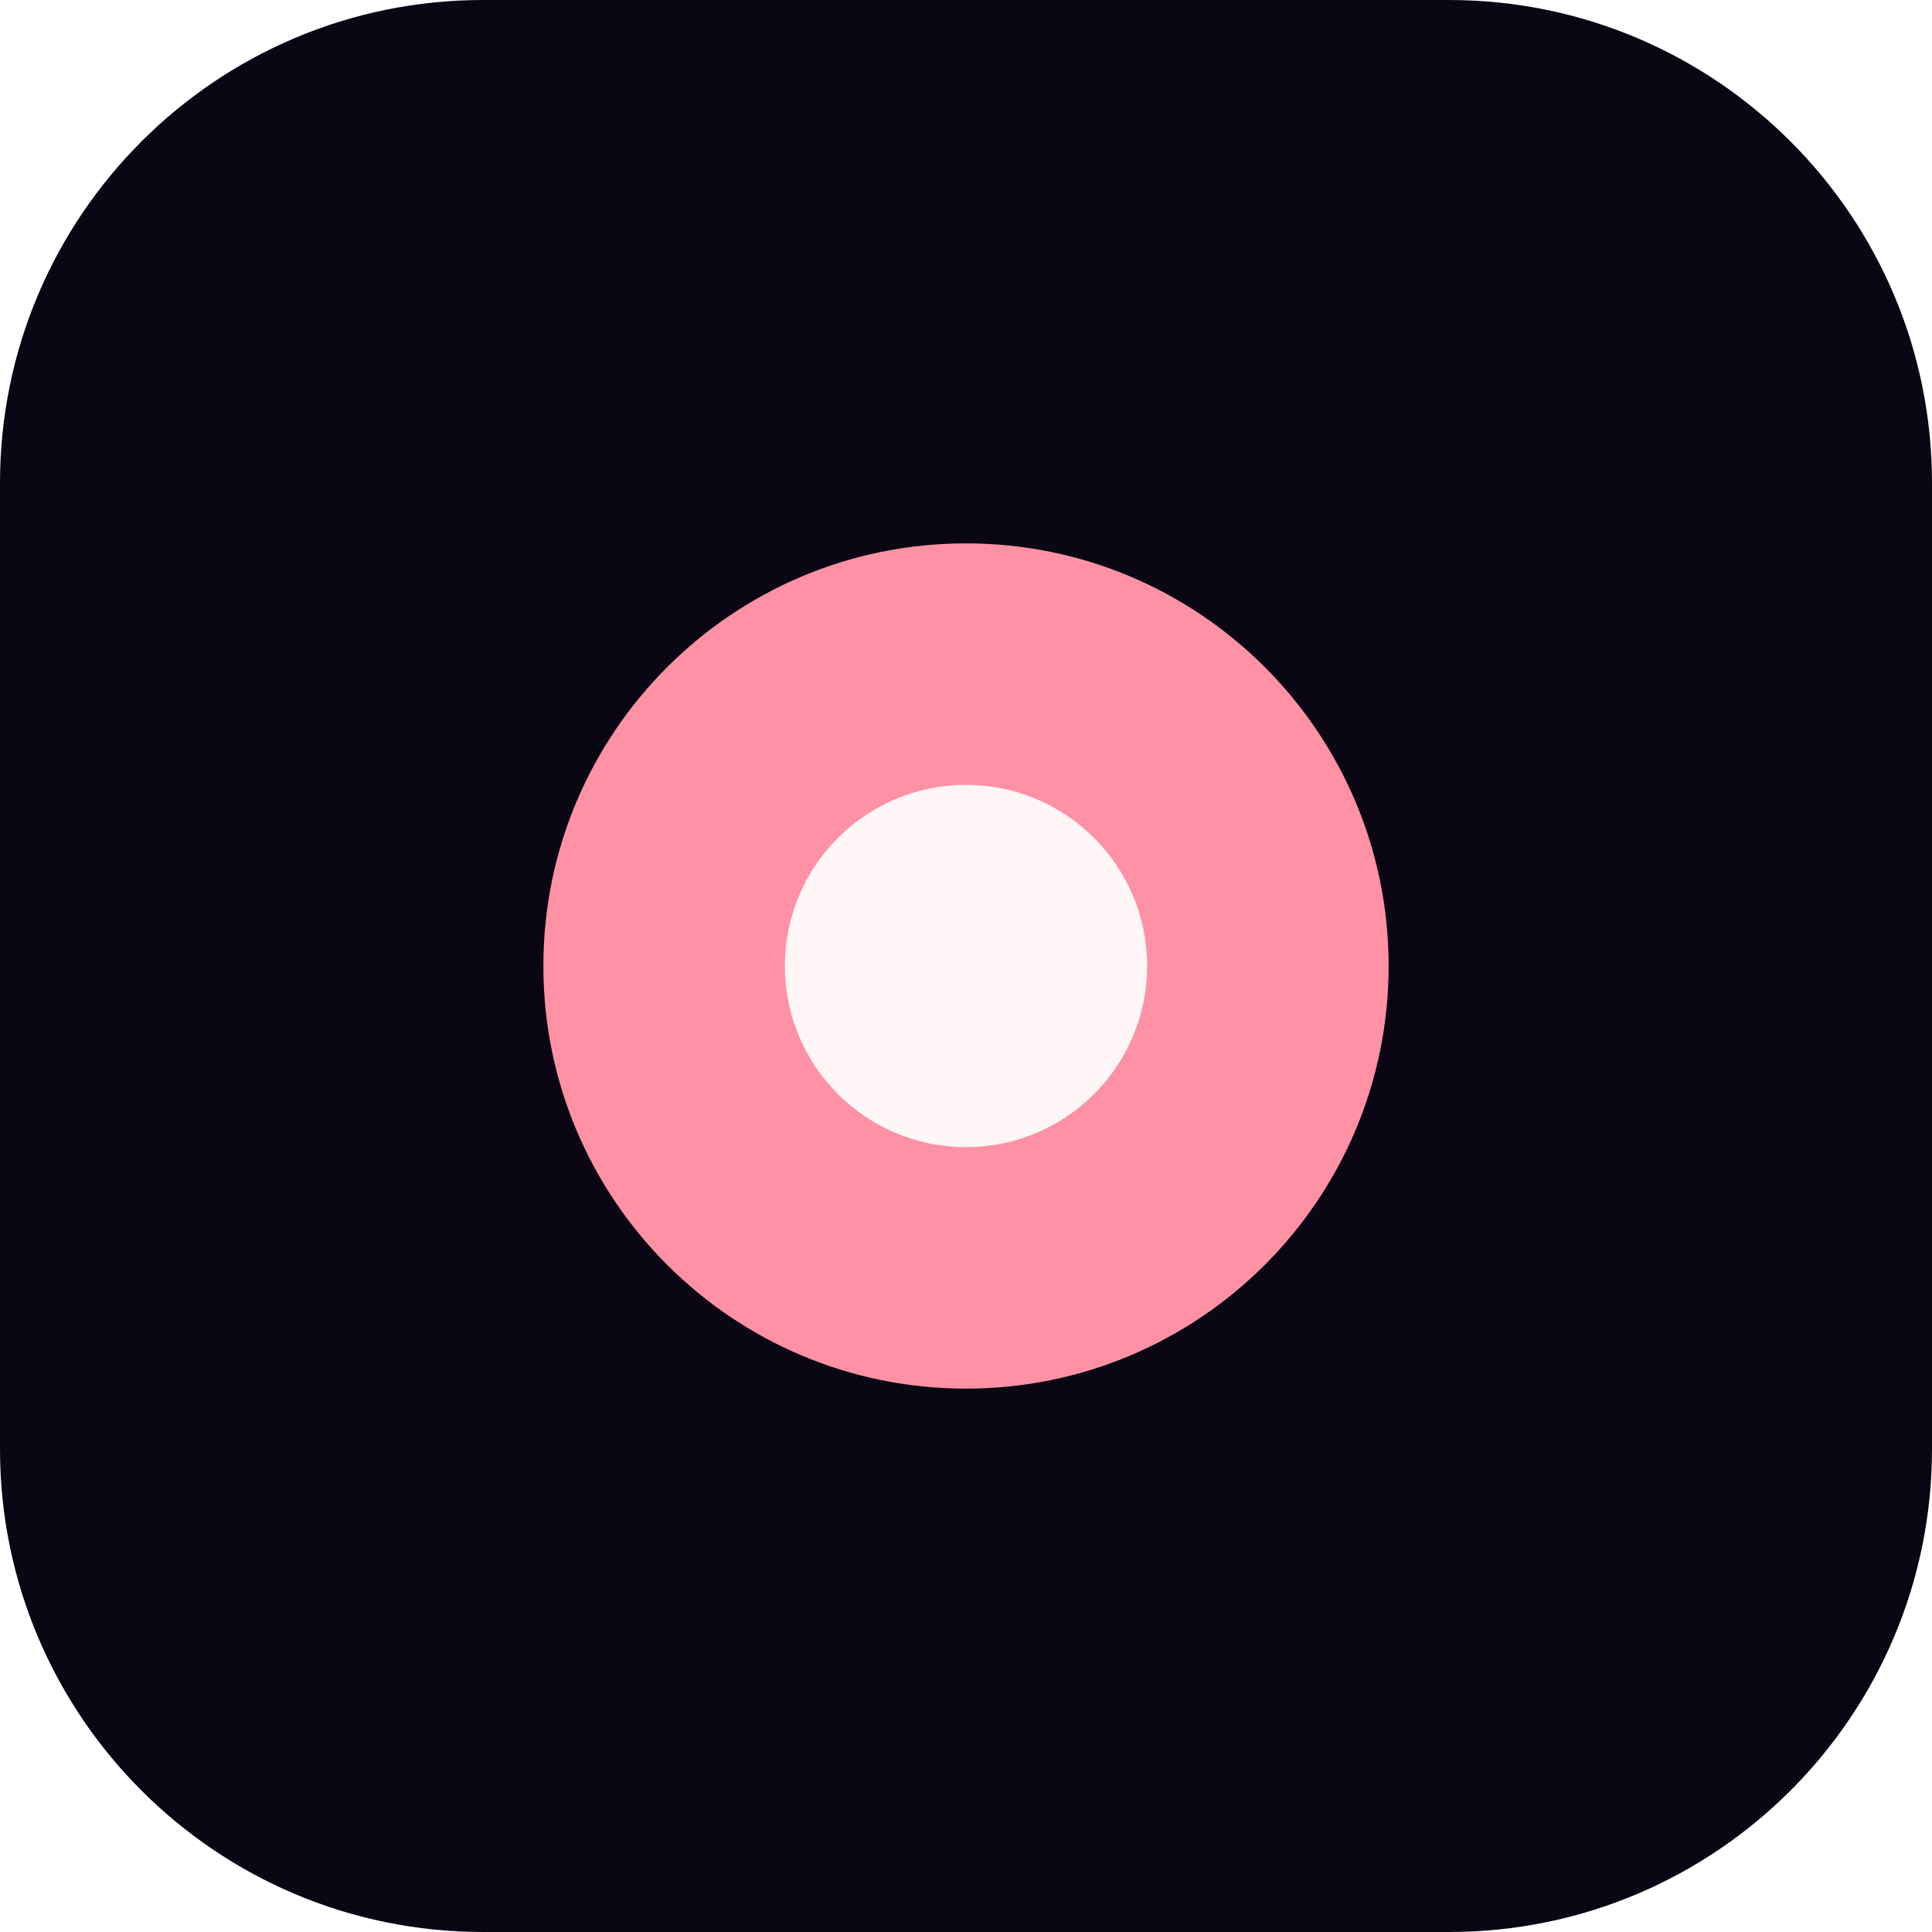
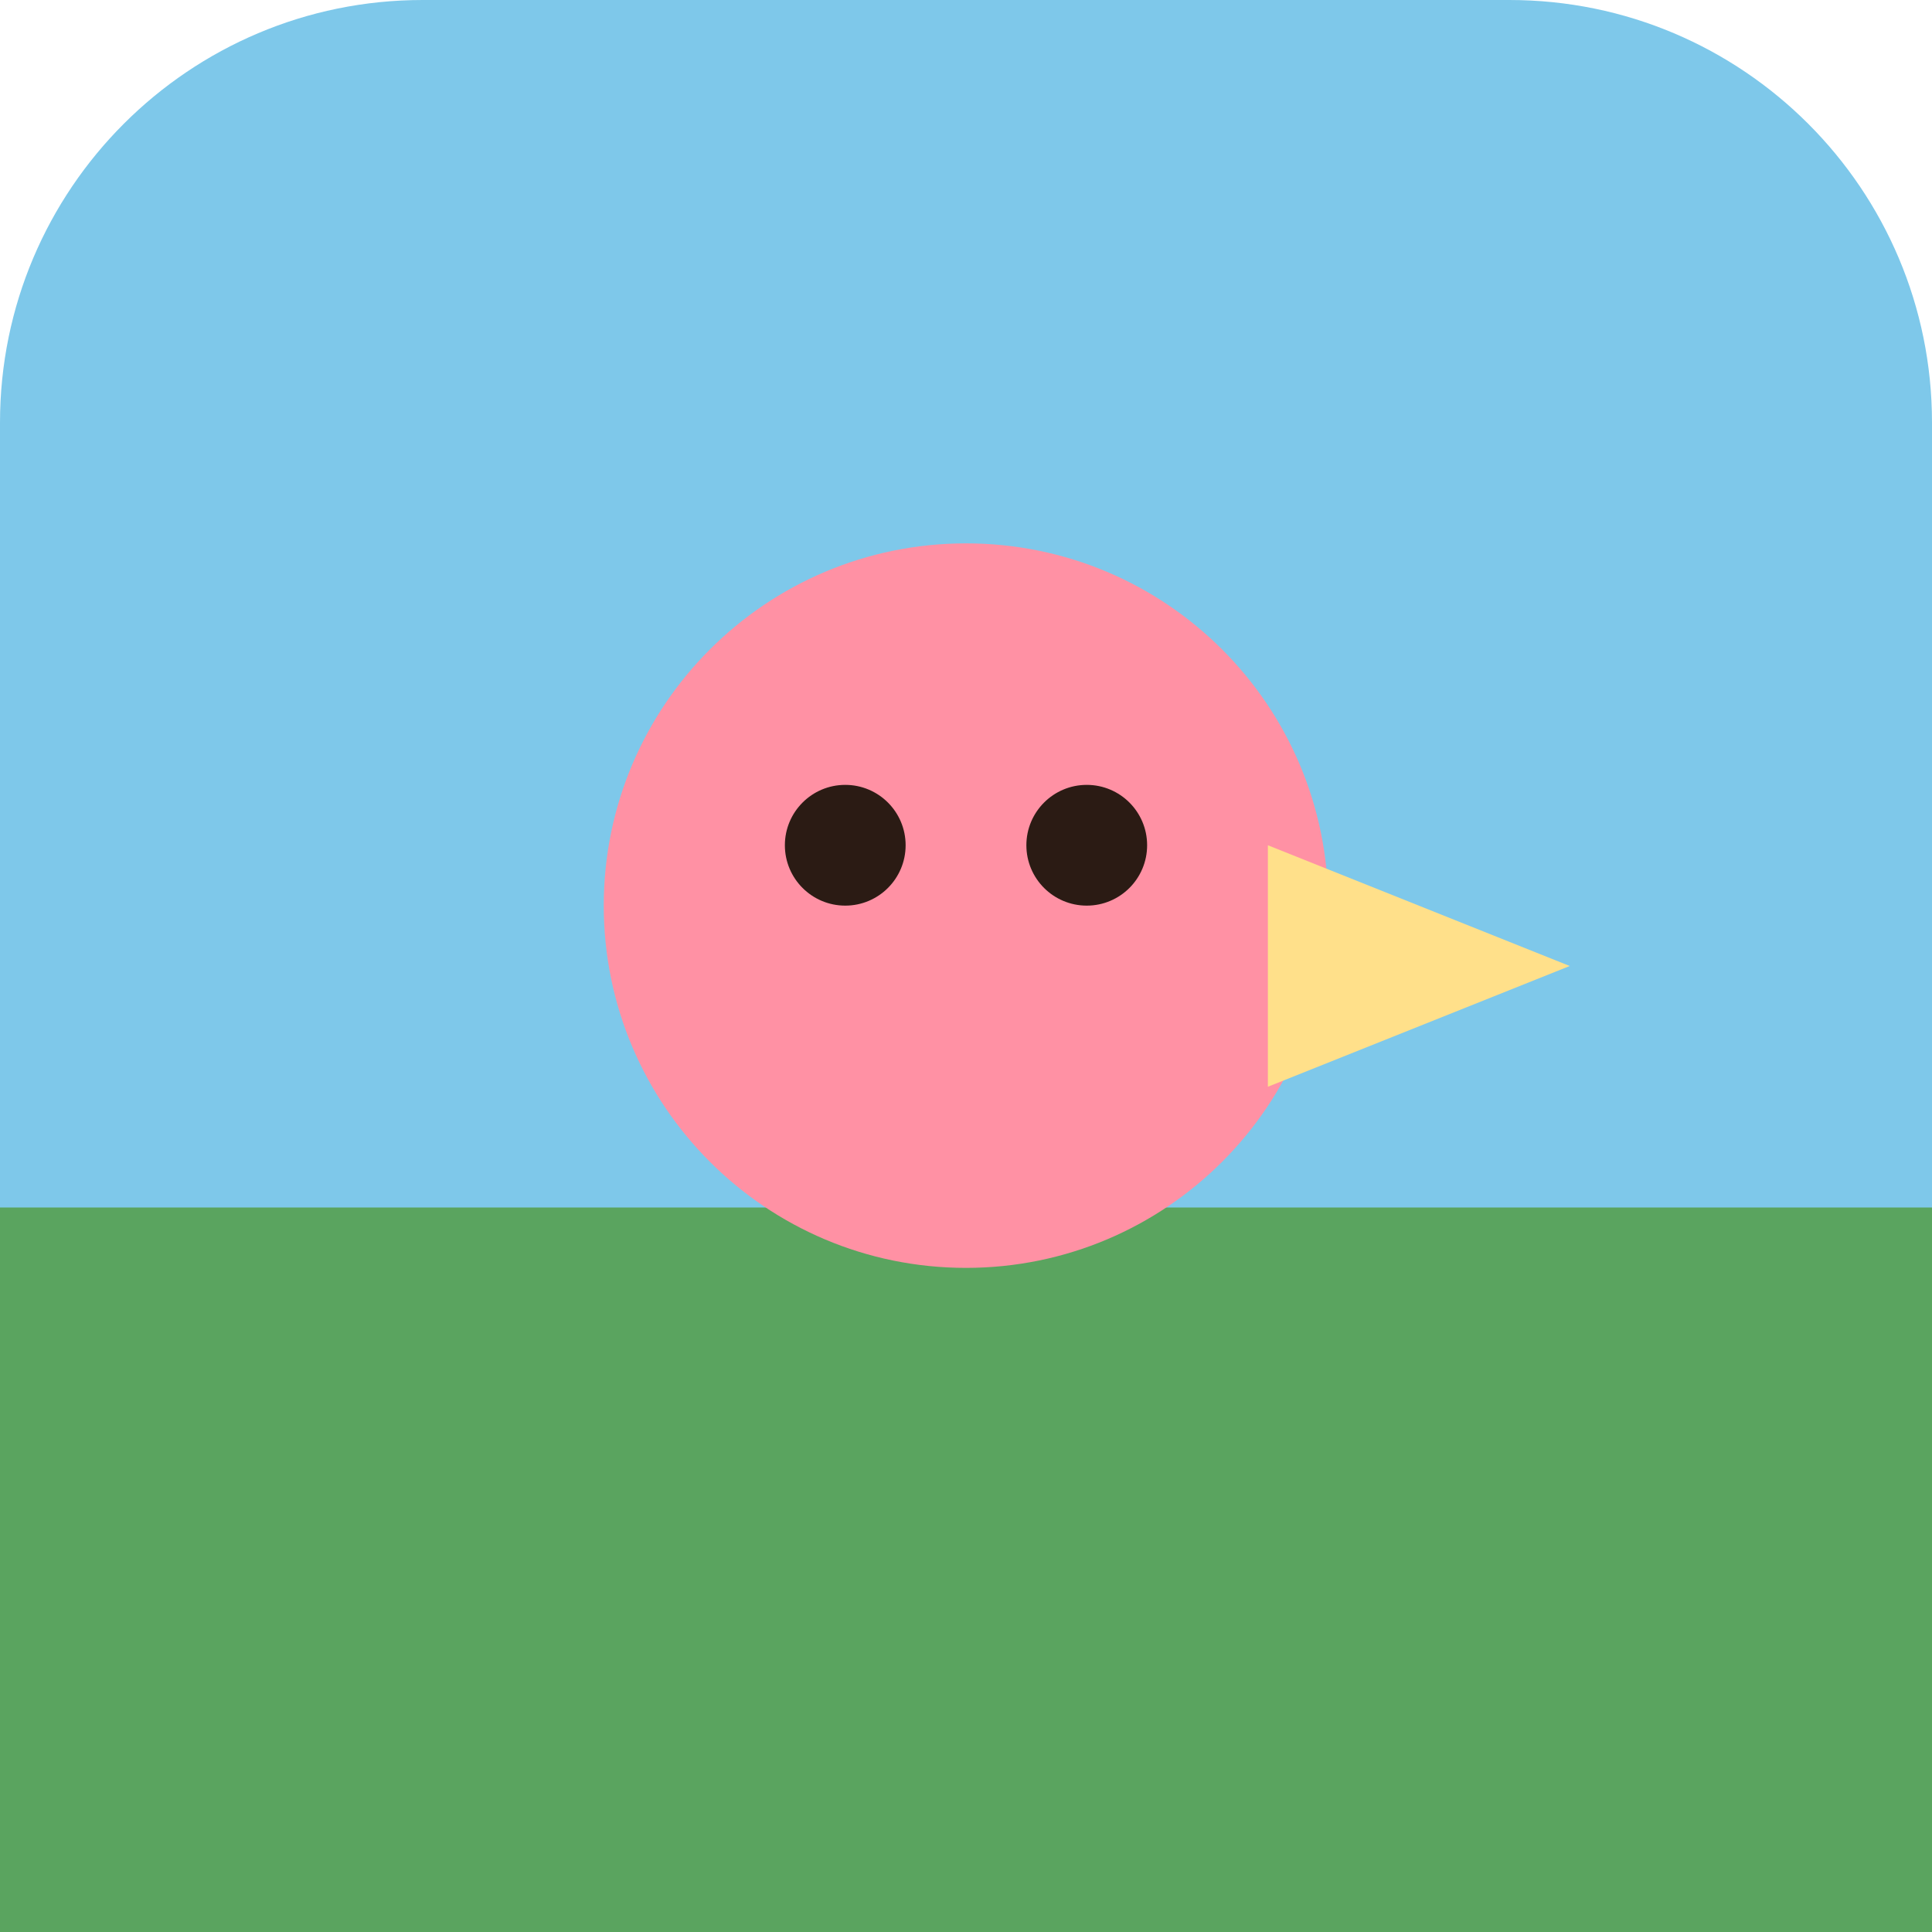
<svg xmlns="http://www.w3.org/2000/svg" viewBox="0 0 64 64">
-   <rect width="64" height="64" rx="16" fill="#0b0614" />
-   <circle cx="32" cy="32" r="14" fill="#ff91a4" />
-   <circle cx="32" cy="32" r="6" fill="#fff6f8" />
+   <rect width="64" height="64" rx="14" fill="#7ec8ea" />
+   <rect y="40" width="64" height="24" fill="#5aa45f" />
+   <circle cx="32" cy="30" r="12" fill="#ff91a4" />
+   <circle cx="28" cy="28" r="2" fill="#2b1b14" />
+   <circle cx="36" cy="28" r="2" fill="#2b1b14" />
+   <path d="M42 28l10 4-10 4z" fill="#ffe08a" />
</svg>
